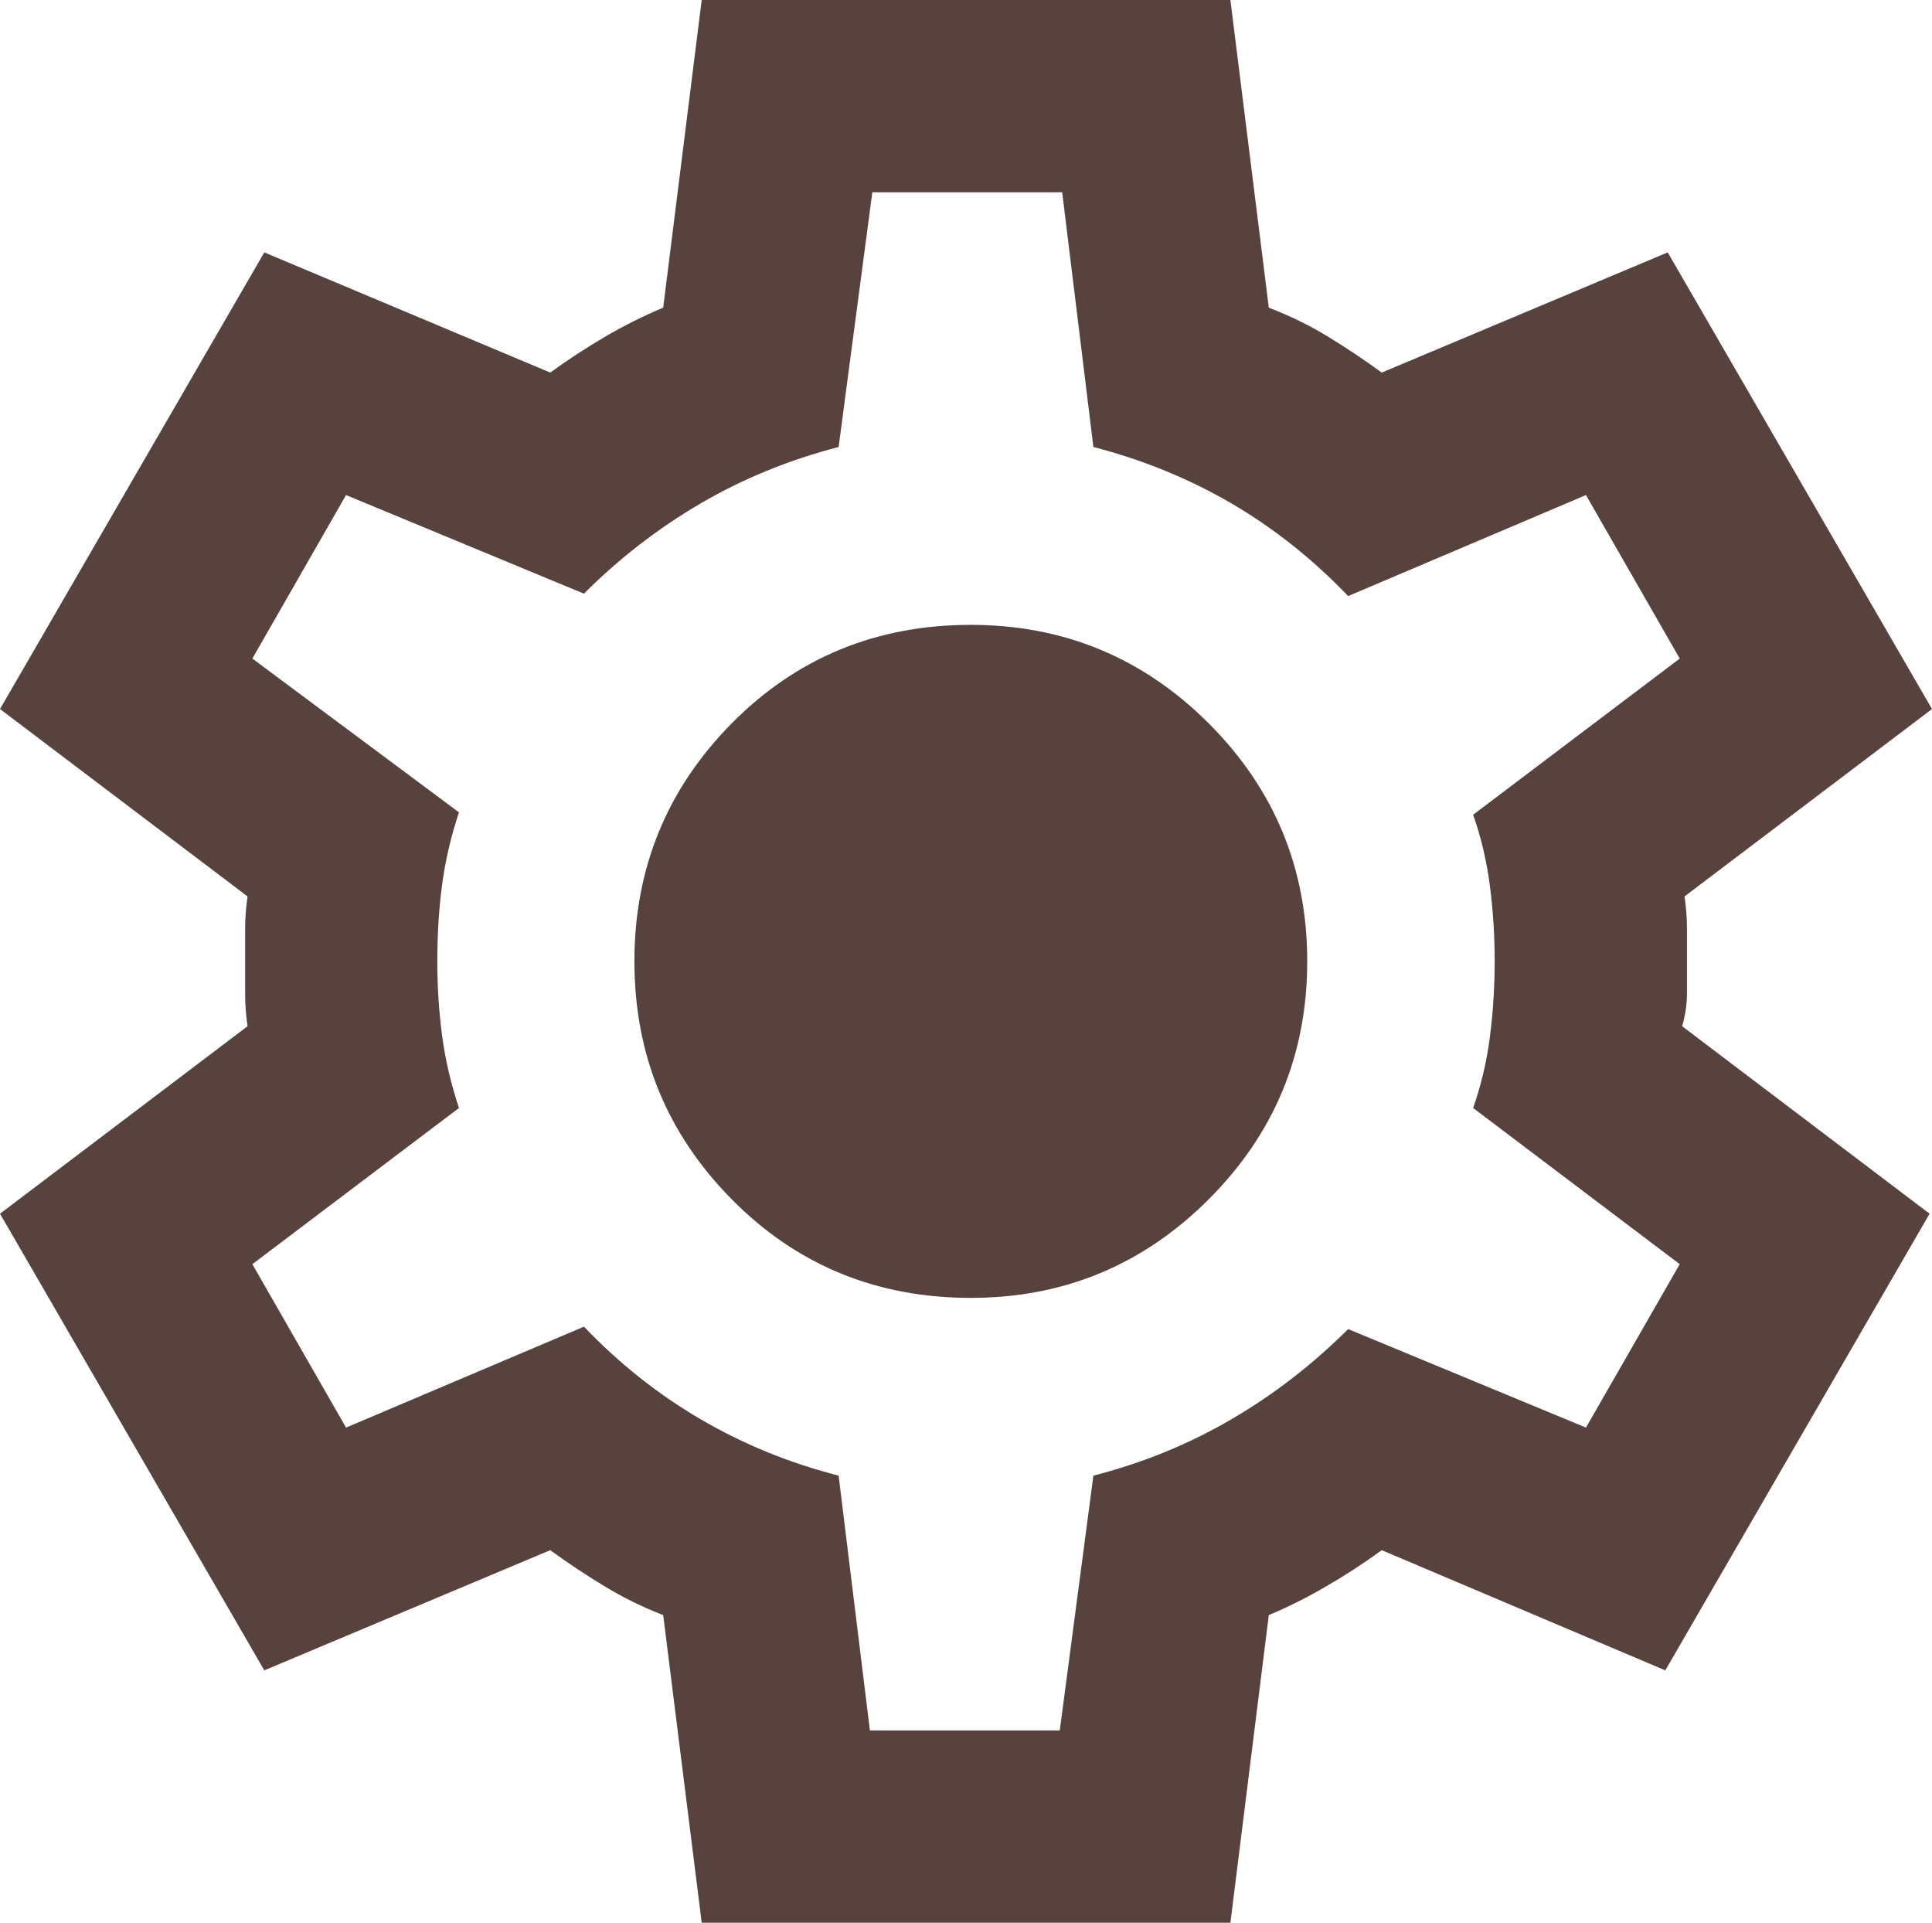
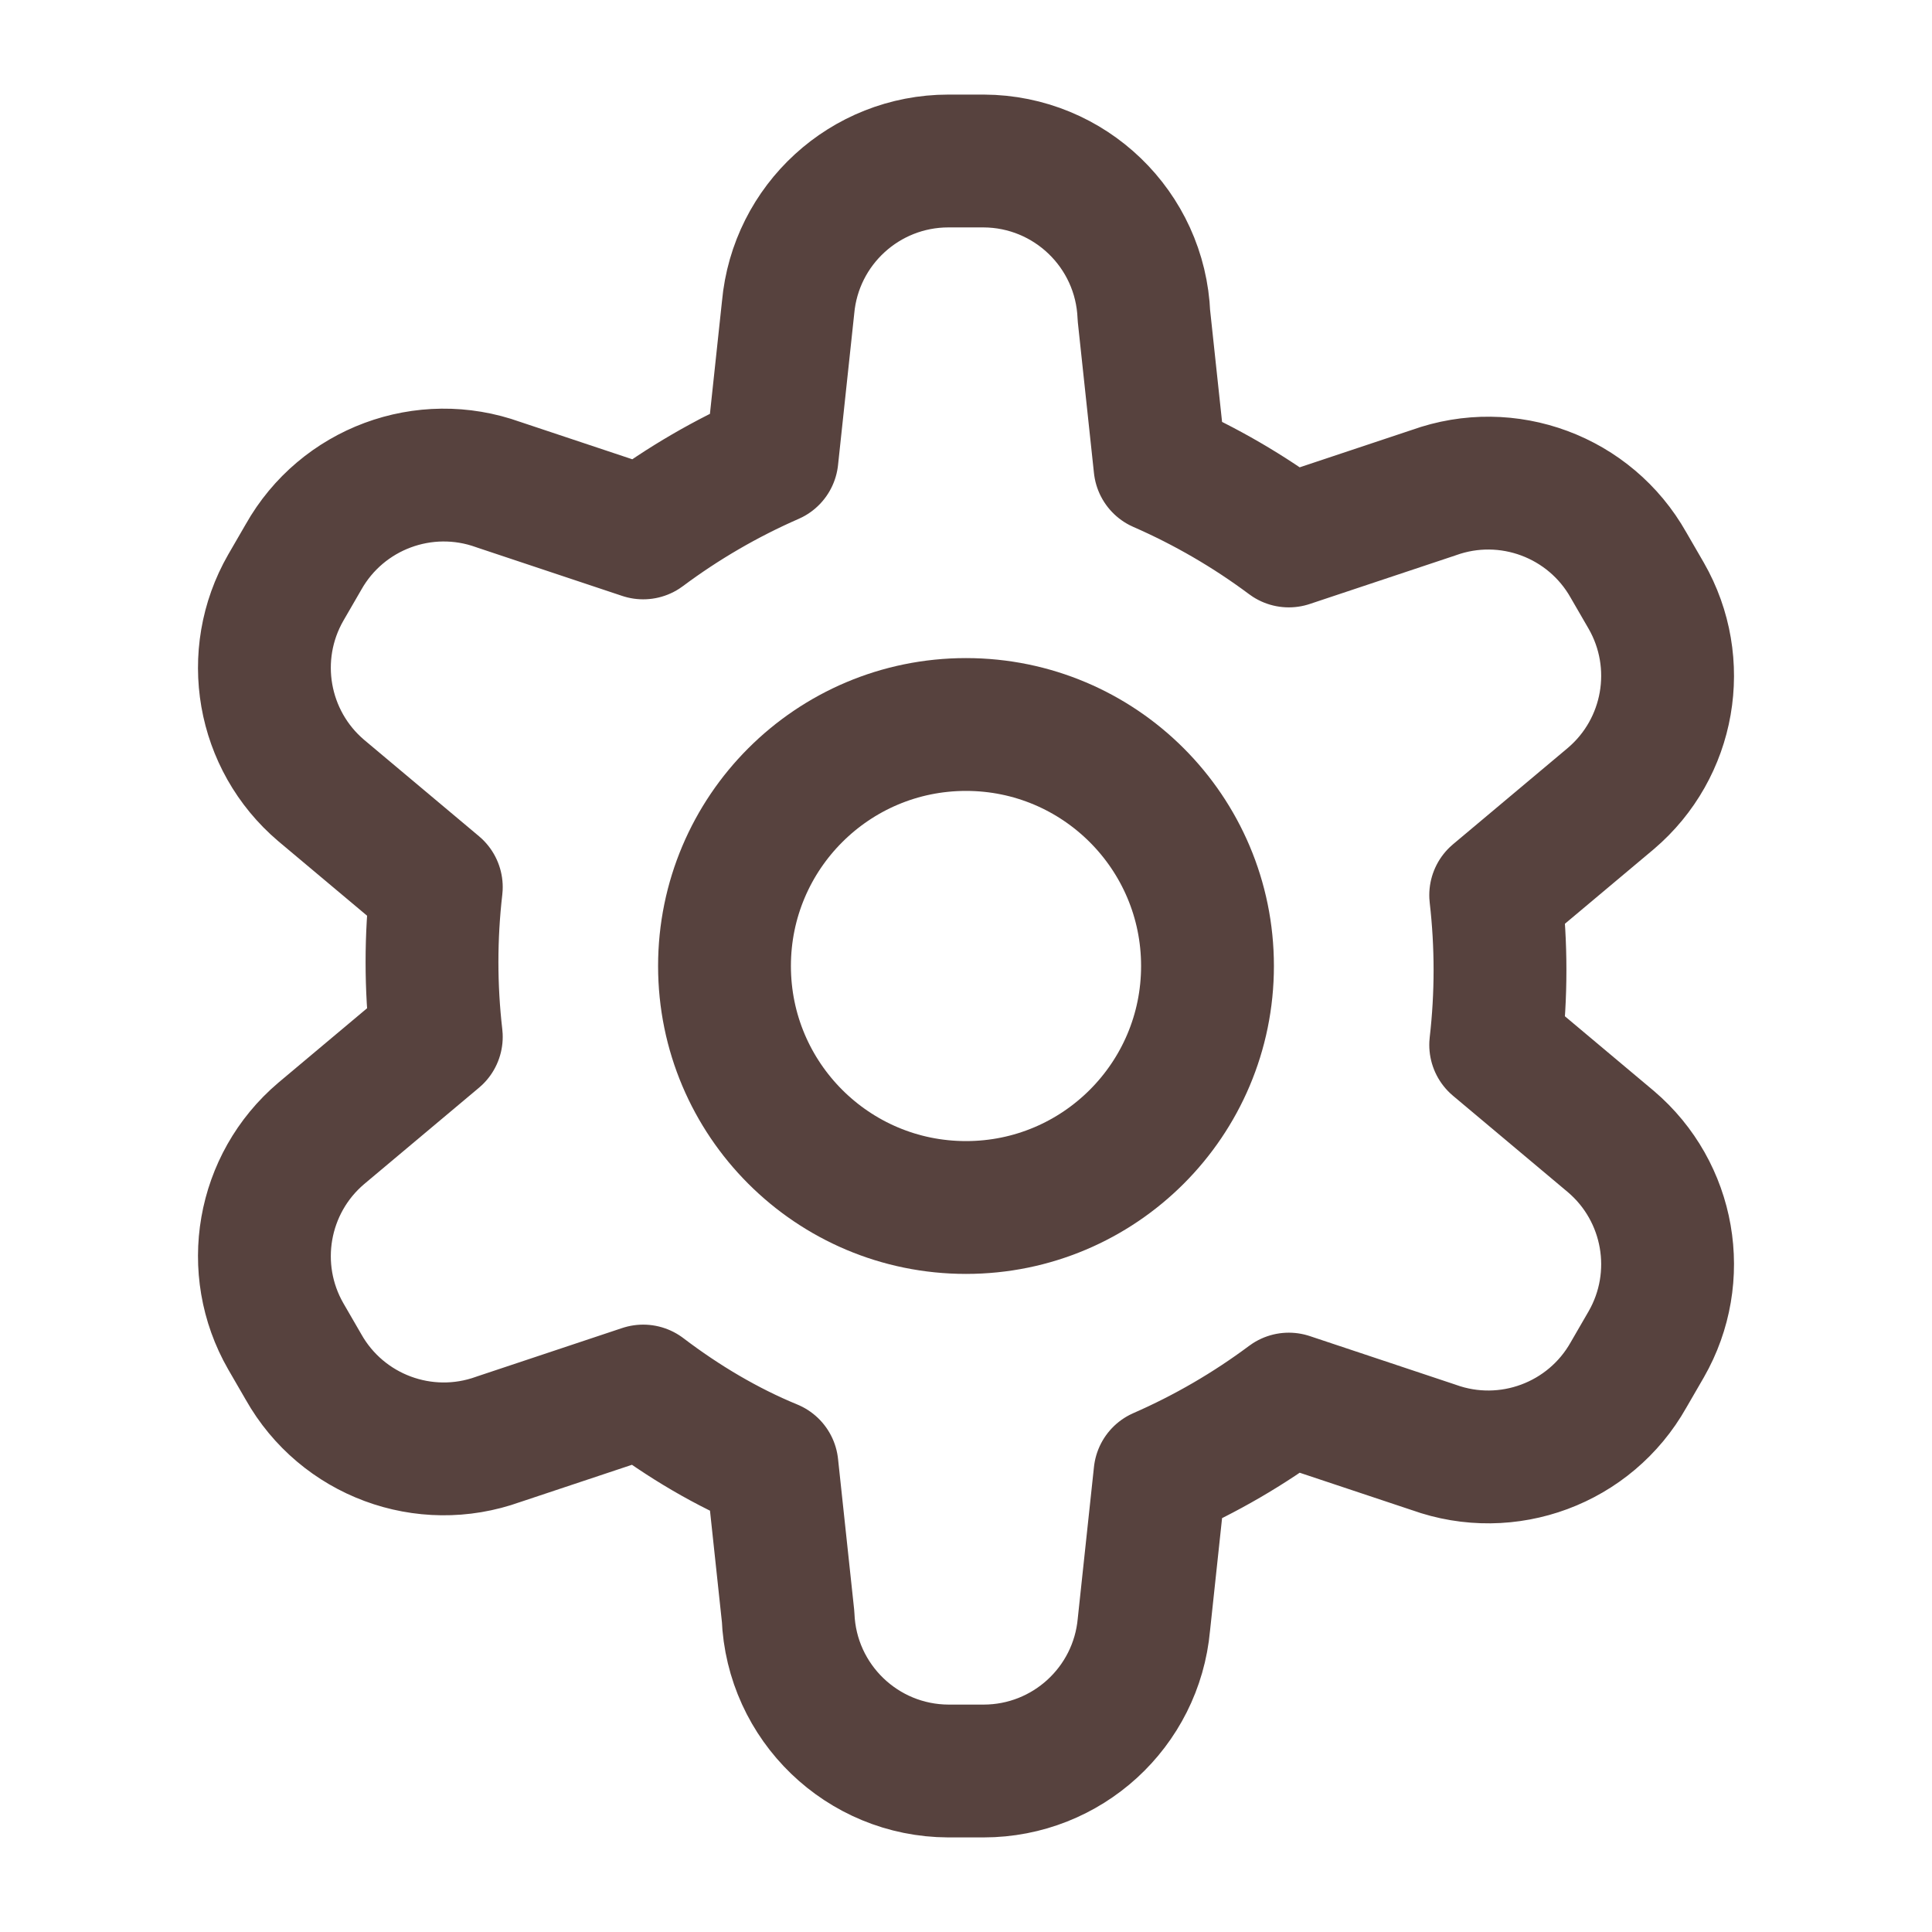
- <svg xmlns="http://www.w3.org/2000/svg" preserveAspectRatio="none" overflow="visible" style="display: block;" width="19.262" height="19.167" viewBox="0 0 19.262 19.167" fill="none">
-   <g id="Container">
-     <path id="Icon" d="M6.996 19.167L6.612 16.1C6.405 16.02 6.209 15.924 6.026 15.812C5.842 15.701 5.662 15.581 5.486 15.453L2.635 16.651L0 12.099L2.468 10.23C2.452 10.118 2.444 10.011 2.444 9.907C2.444 9.803 2.444 9.695 2.444 9.583C2.444 9.472 2.444 9.364 2.444 9.26C2.444 9.156 2.452 9.048 2.468 8.936L0 7.068L2.635 2.516L5.486 3.714C5.662 3.586 5.846 3.466 6.037 3.354C6.229 3.242 6.421 3.147 6.612 3.067L6.996 0H12.267L12.65 3.067C12.858 3.147 13.053 3.242 13.237 3.354C13.421 3.466 13.6 3.586 13.776 3.714L16.627 2.516L19.262 7.068L16.795 8.936C16.811 9.048 16.819 9.156 16.819 9.26C16.819 9.364 16.819 9.472 16.819 9.583C16.819 9.695 16.819 9.803 16.819 9.907C16.819 10.011 16.803 10.118 16.771 10.23L19.238 12.099L16.603 16.651L13.776 15.453C13.6 15.581 13.417 15.701 13.225 15.812C13.033 15.924 12.842 16.02 12.65 16.1L12.267 19.167H6.996V19.167M8.673 17.25H10.566L10.901 14.71C11.396 14.583 11.855 14.395 12.279 14.147C12.702 13.9 13.089 13.6 13.441 13.249L15.812 14.231L16.747 12.602L14.687 11.045C14.766 10.821 14.822 10.586 14.854 10.338C14.886 10.091 14.902 9.839 14.902 9.583C14.902 9.328 14.886 9.076 14.854 8.829C14.822 8.581 14.766 8.345 14.687 8.122L16.747 6.565L15.812 4.935L13.441 5.942C13.089 5.574 12.702 5.267 12.279 5.019C11.855 4.772 11.396 4.584 10.901 4.456L10.59 1.917H8.697L8.361 4.456C7.866 4.584 7.407 4.772 6.984 5.019C6.561 5.267 6.173 5.566 5.822 5.918L3.45 4.935L2.516 6.565L4.576 8.098C4.496 8.338 4.44 8.577 4.408 8.817C4.376 9.056 4.36 9.312 4.36 9.583C4.36 9.839 4.376 10.086 4.408 10.326C4.44 10.566 4.496 10.805 4.576 11.045L2.516 12.602L3.45 14.231L5.822 13.225C6.173 13.592 6.561 13.9 6.984 14.147C7.407 14.395 7.866 14.583 8.361 14.71L8.673 17.25V17.25M9.679 12.938C10.606 12.938 11.396 12.61 12.051 11.955C12.706 11.3 13.033 10.51 13.033 9.583C13.033 8.657 12.706 7.866 12.051 7.211C11.396 6.557 10.606 6.229 9.679 6.229C8.737 6.229 7.942 6.557 7.295 7.211C6.648 7.866 6.325 8.657 6.325 9.583C6.325 10.51 6.648 11.3 7.295 11.955C7.942 12.61 8.737 12.938 9.679 12.938V12.938M9.631 9.583V9.583V9.583V9.583V9.583V9.583V9.583V9.583V9.583V9.583V9.583V9.583V9.583V9.583V9.583V9.583V9.583V9.583V9.583V9.583V9.583V9.583V9.583V9.583V9.583V9.583V9.583V9.583V9.583V9.583V9.583V9.583V9.583V9.583V9.583V9.583" fill="#57423E" />
+ <svg xmlns="http://www.w3.org/2000/svg" width="24" height="24" viewBox="0 0 24 24" fill="none">
+   <g stroke="#57423E" stroke-width="1.65" stroke-linecap="round" stroke-linejoin="round">
+     <path d="M12.22 2h-.44a2 2 0 0 0-1.99 1.82l-.2 1.87a8.11 8.11 0 0 0-1.6.93l-1.8-.6a2 2 0 0 0-2.42.9l-.22.38a2 2 0 0 0 .44 2.52l1.43 1.2a8.11 8.11 0 0 0 0 1.86l-1.43 1.2a2 2 0 0 0-.44 2.52l.22.38a2 2 0 0 0 2.42.9l1.8-.6c.5.38 1.04.7 1.6.93l.2 1.87A2 2 0 0 0 11.78 22h.44a2 2 0 0 0 1.99-1.82l.2-1.87a8.11 8.11 0 0 0 1.6-.93l1.8.6a2 2 0 0 0 2.42-.9l.22-.38a2 2 0 0 0-.44-2.52l-1.43-1.2a8.11 8.11 0 0 0 0-1.86l1.43-1.2a2 2 0 0 0 .44-2.52l-.22-.38a2 2 0 0 0-2.42-.9l-1.8.6a8.11 8.11 0 0 0-1.6-.93l-.2-1.87A2 2 0 0 0 12.22 2Z" />
+     <circle cx="12" cy="12" r="3" />
  </g>
</svg>
